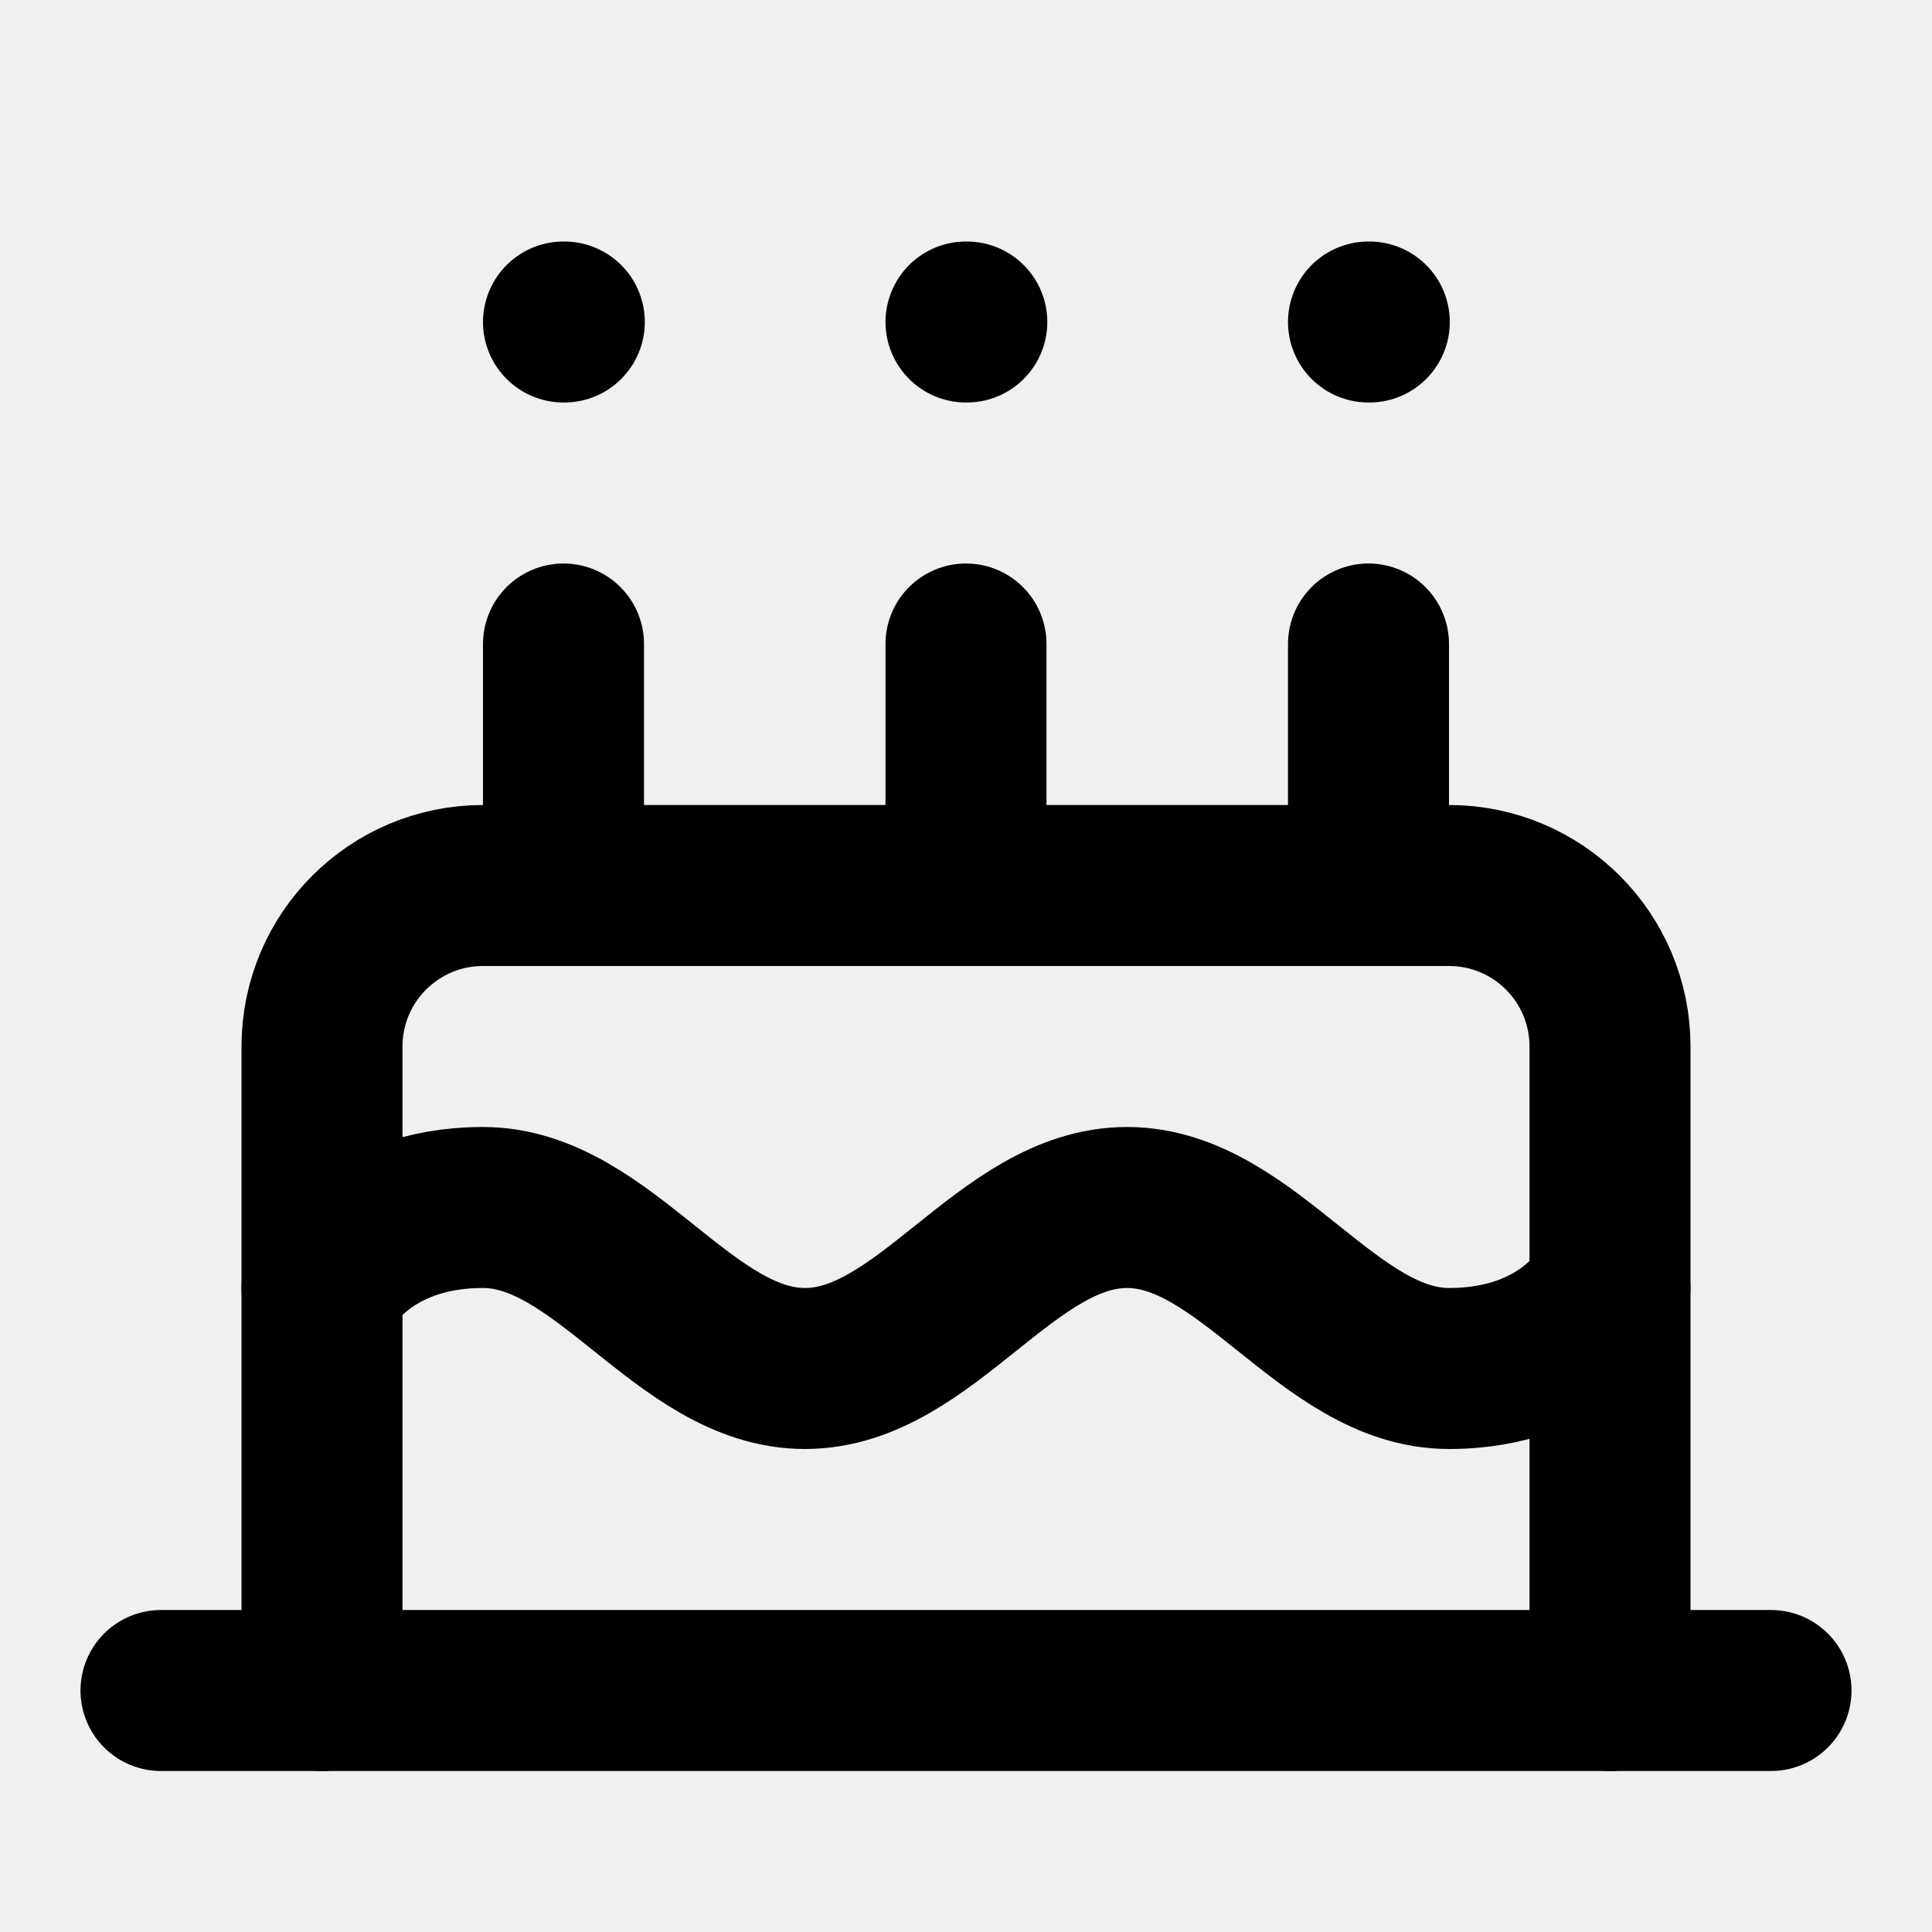
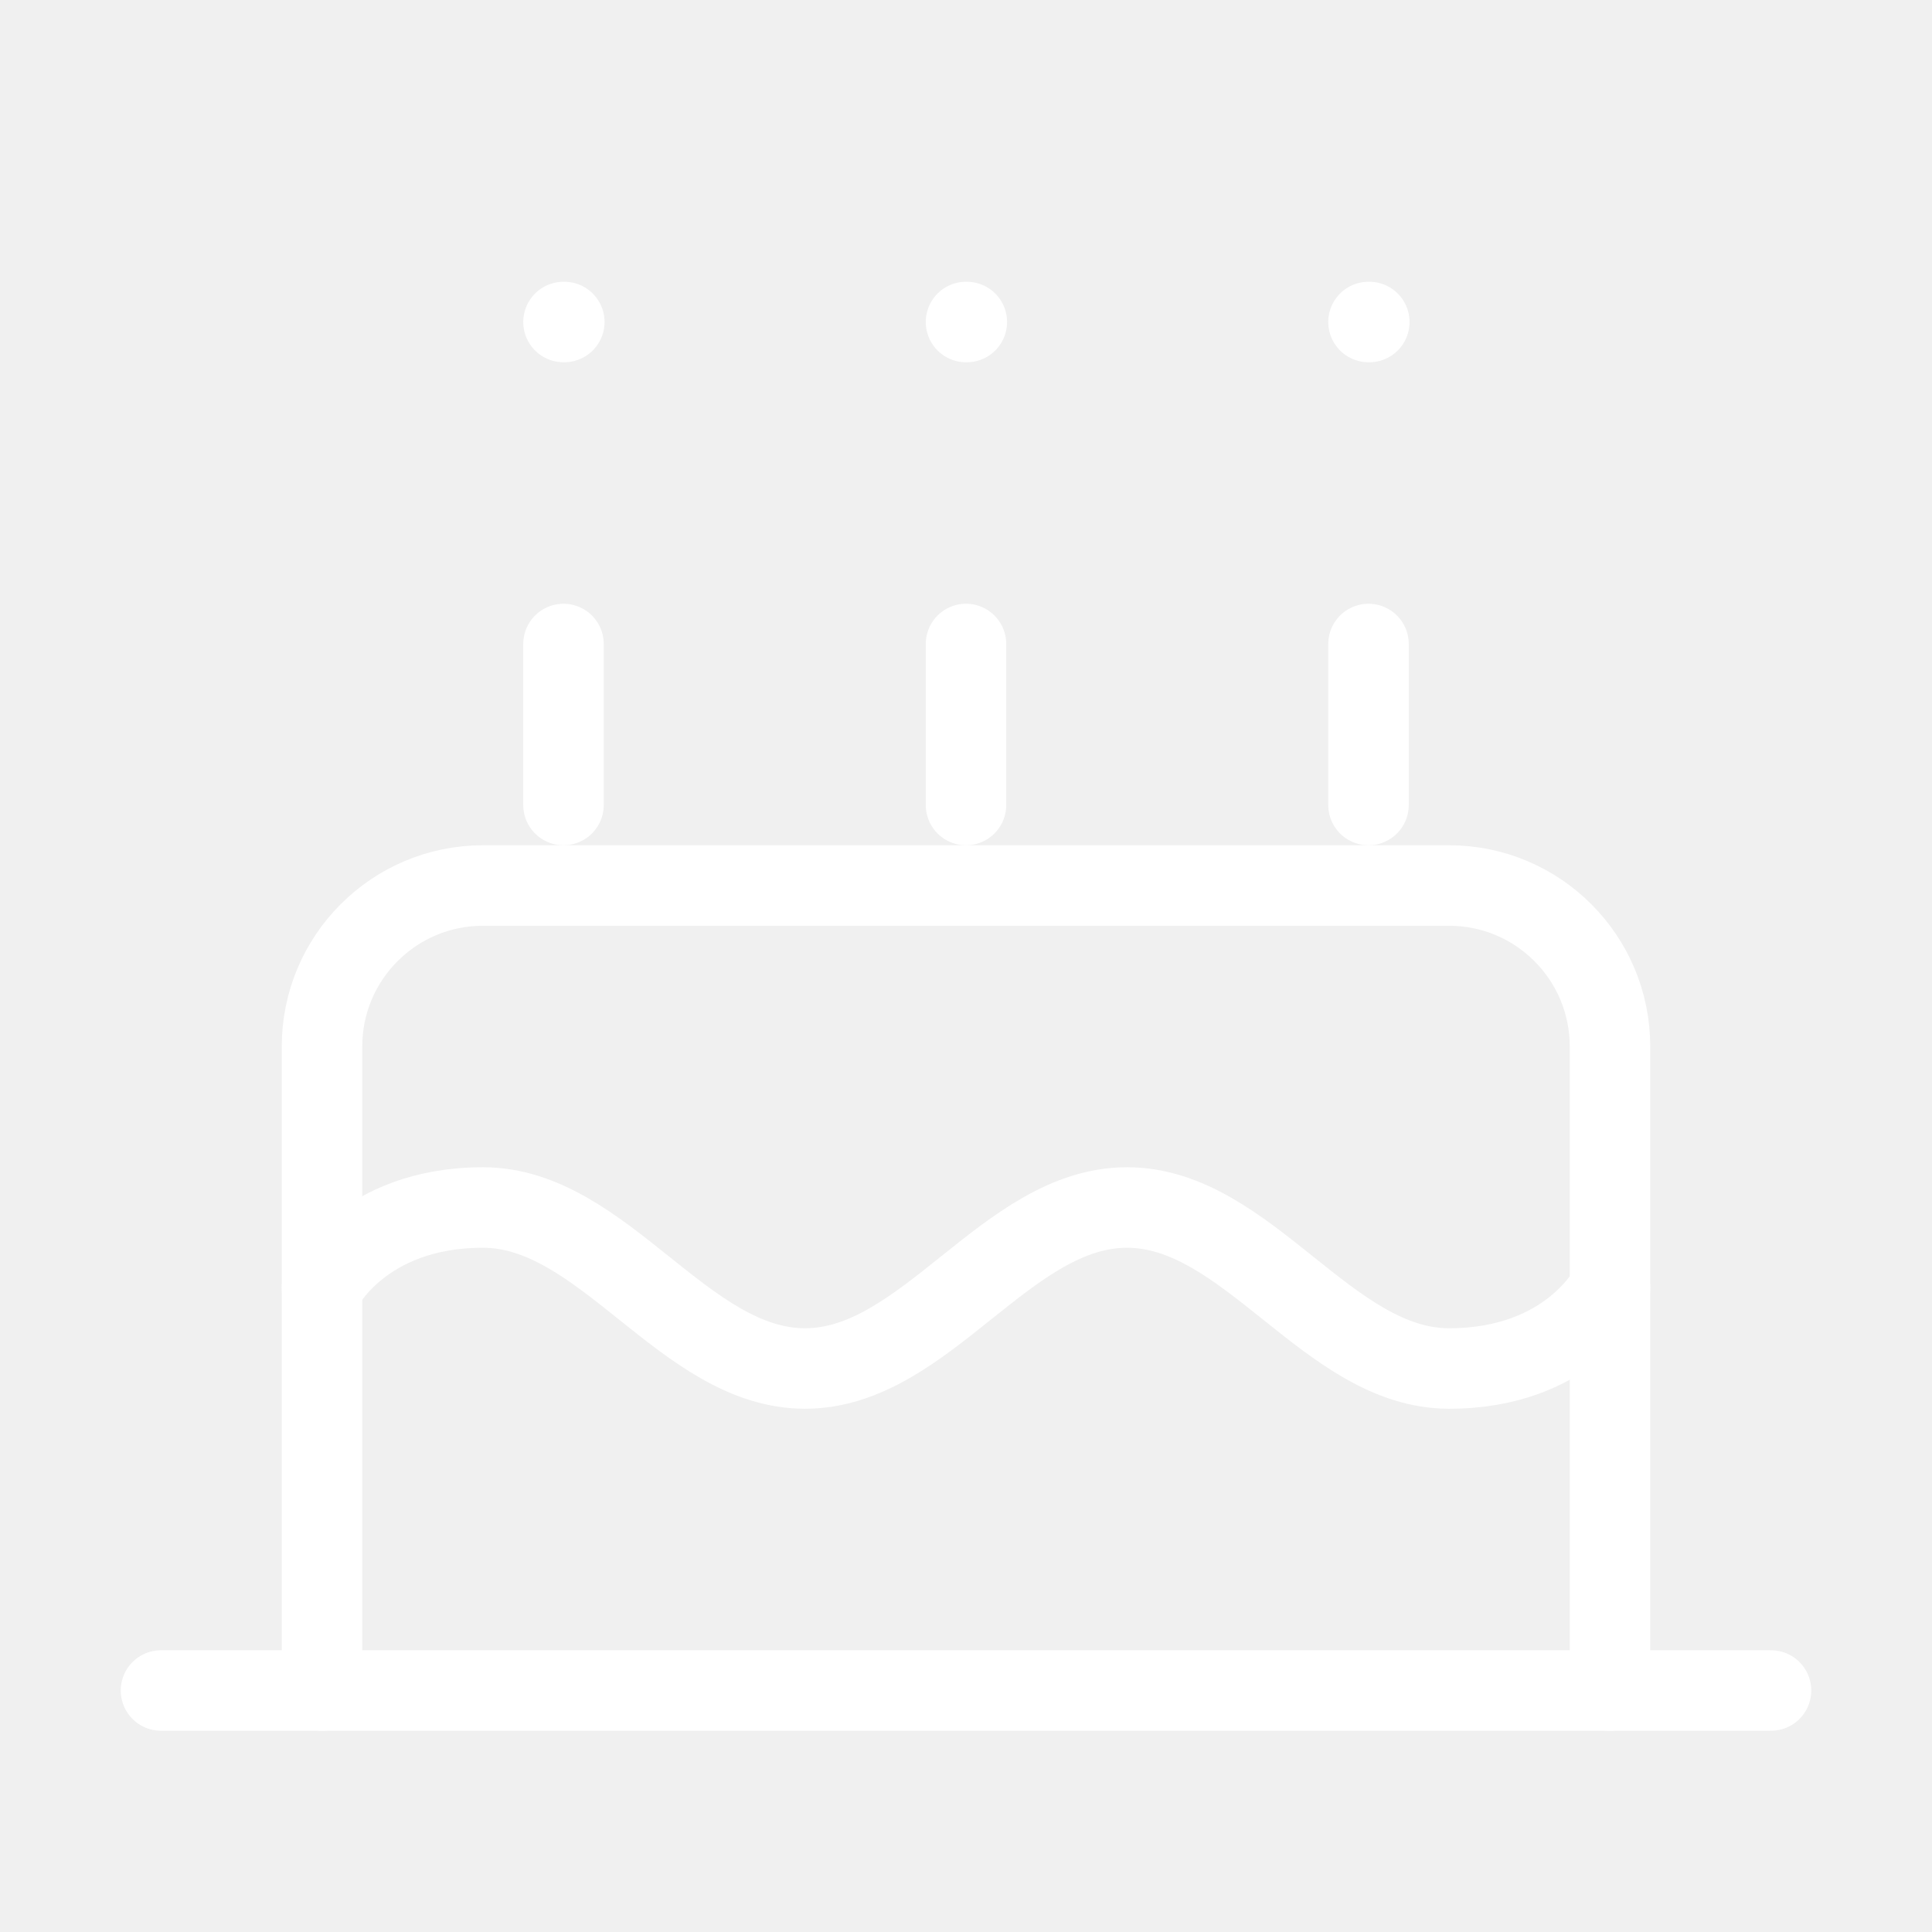
- <svg xmlns="http://www.w3.org/2000/svg" width="24" height="24" viewBox="0 0 24 24" fill="none" stroke="currentColor" stroke-width="2" stroke-linecap="round" stroke-linejoin="round" class="lucide lucide-cake">
+ <svg xmlns="http://www.w3.org/2000/svg" width="24" height="24" viewBox="0 0 24 24" fill="none" stroke="white" stroke-width="1" stroke-linecap="round" stroke-linejoin="round" class="lucide lucide-cake">
  <path d="M20 21v-8a2 2 0 0 0-2-2H6a2 2 0 0 0-2 2v8" />
  <path d="M4 16s.5-1 2-1 2.5 2 4 2 2.5-2 4-2 2.5 2 4 2 2-1 2-1" />
  <path d="M2 21h20" />
  <path d="M7 8v2" />
  <path d="M12 8v2" />
  <path d="M17 8v2" />
  <path d="M7 4h.01" />
  <path d="M12 4h.01" />
  <path d="M17 4h.01" />
</svg>
